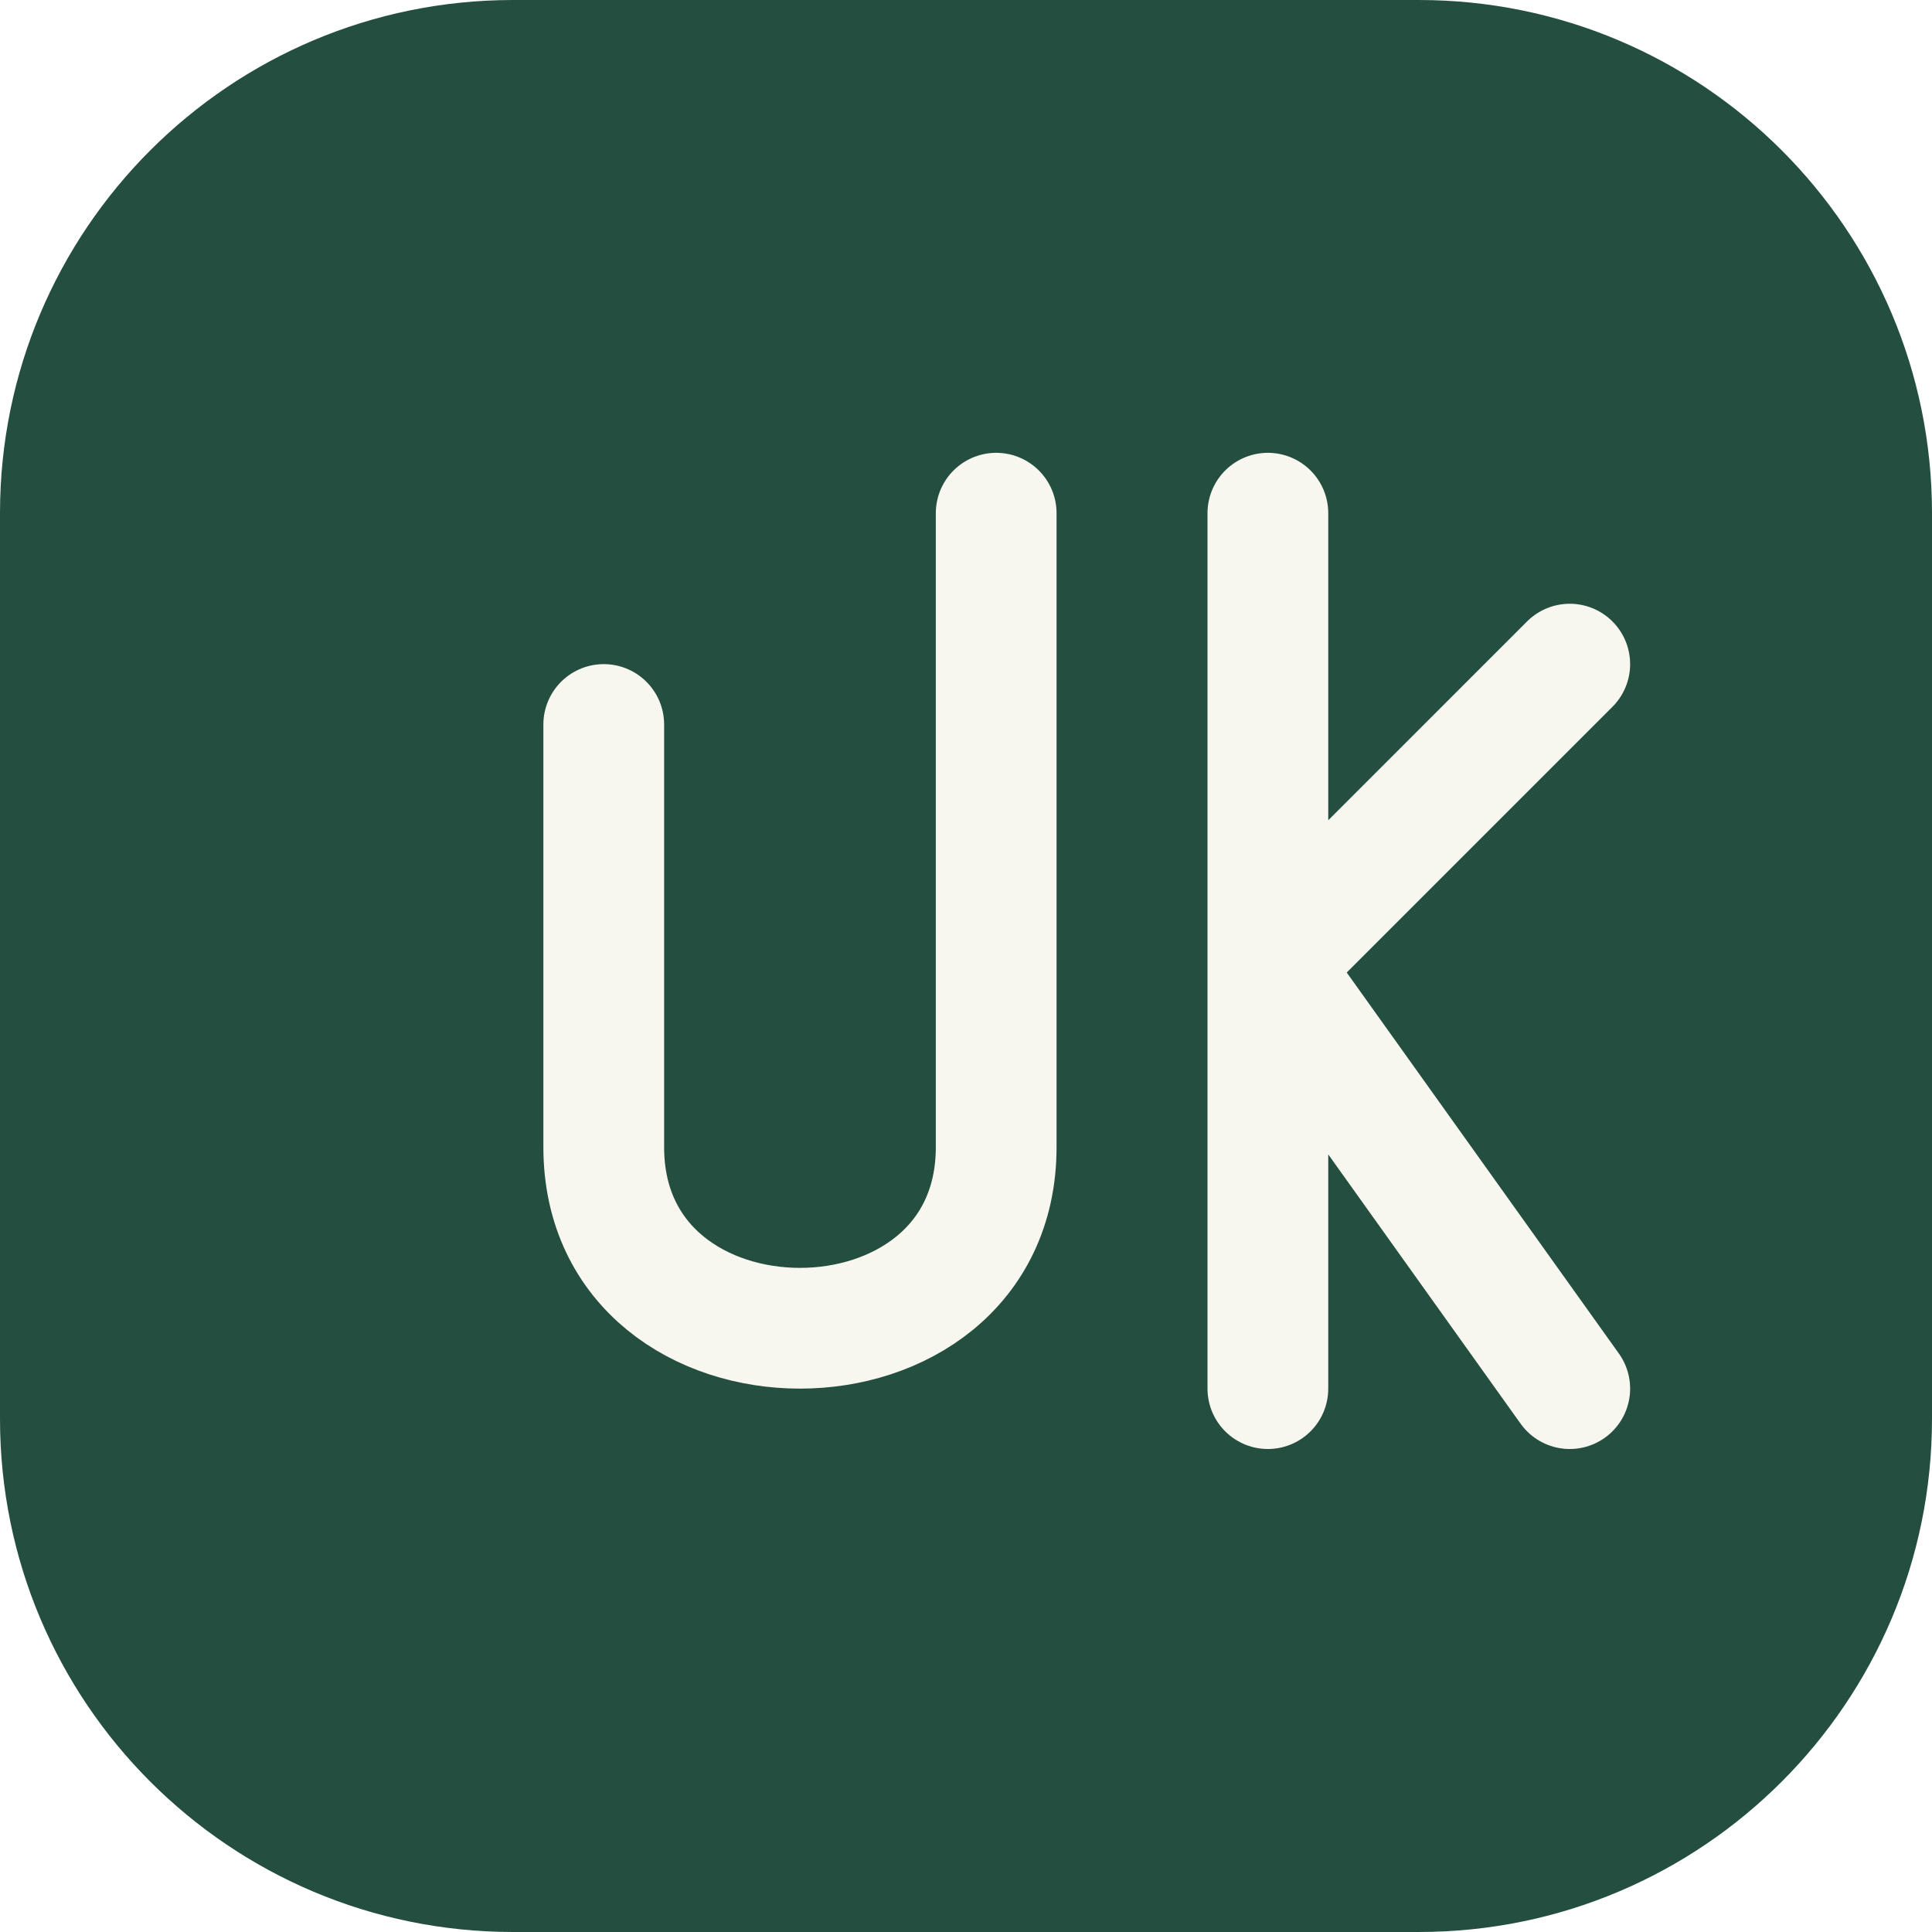
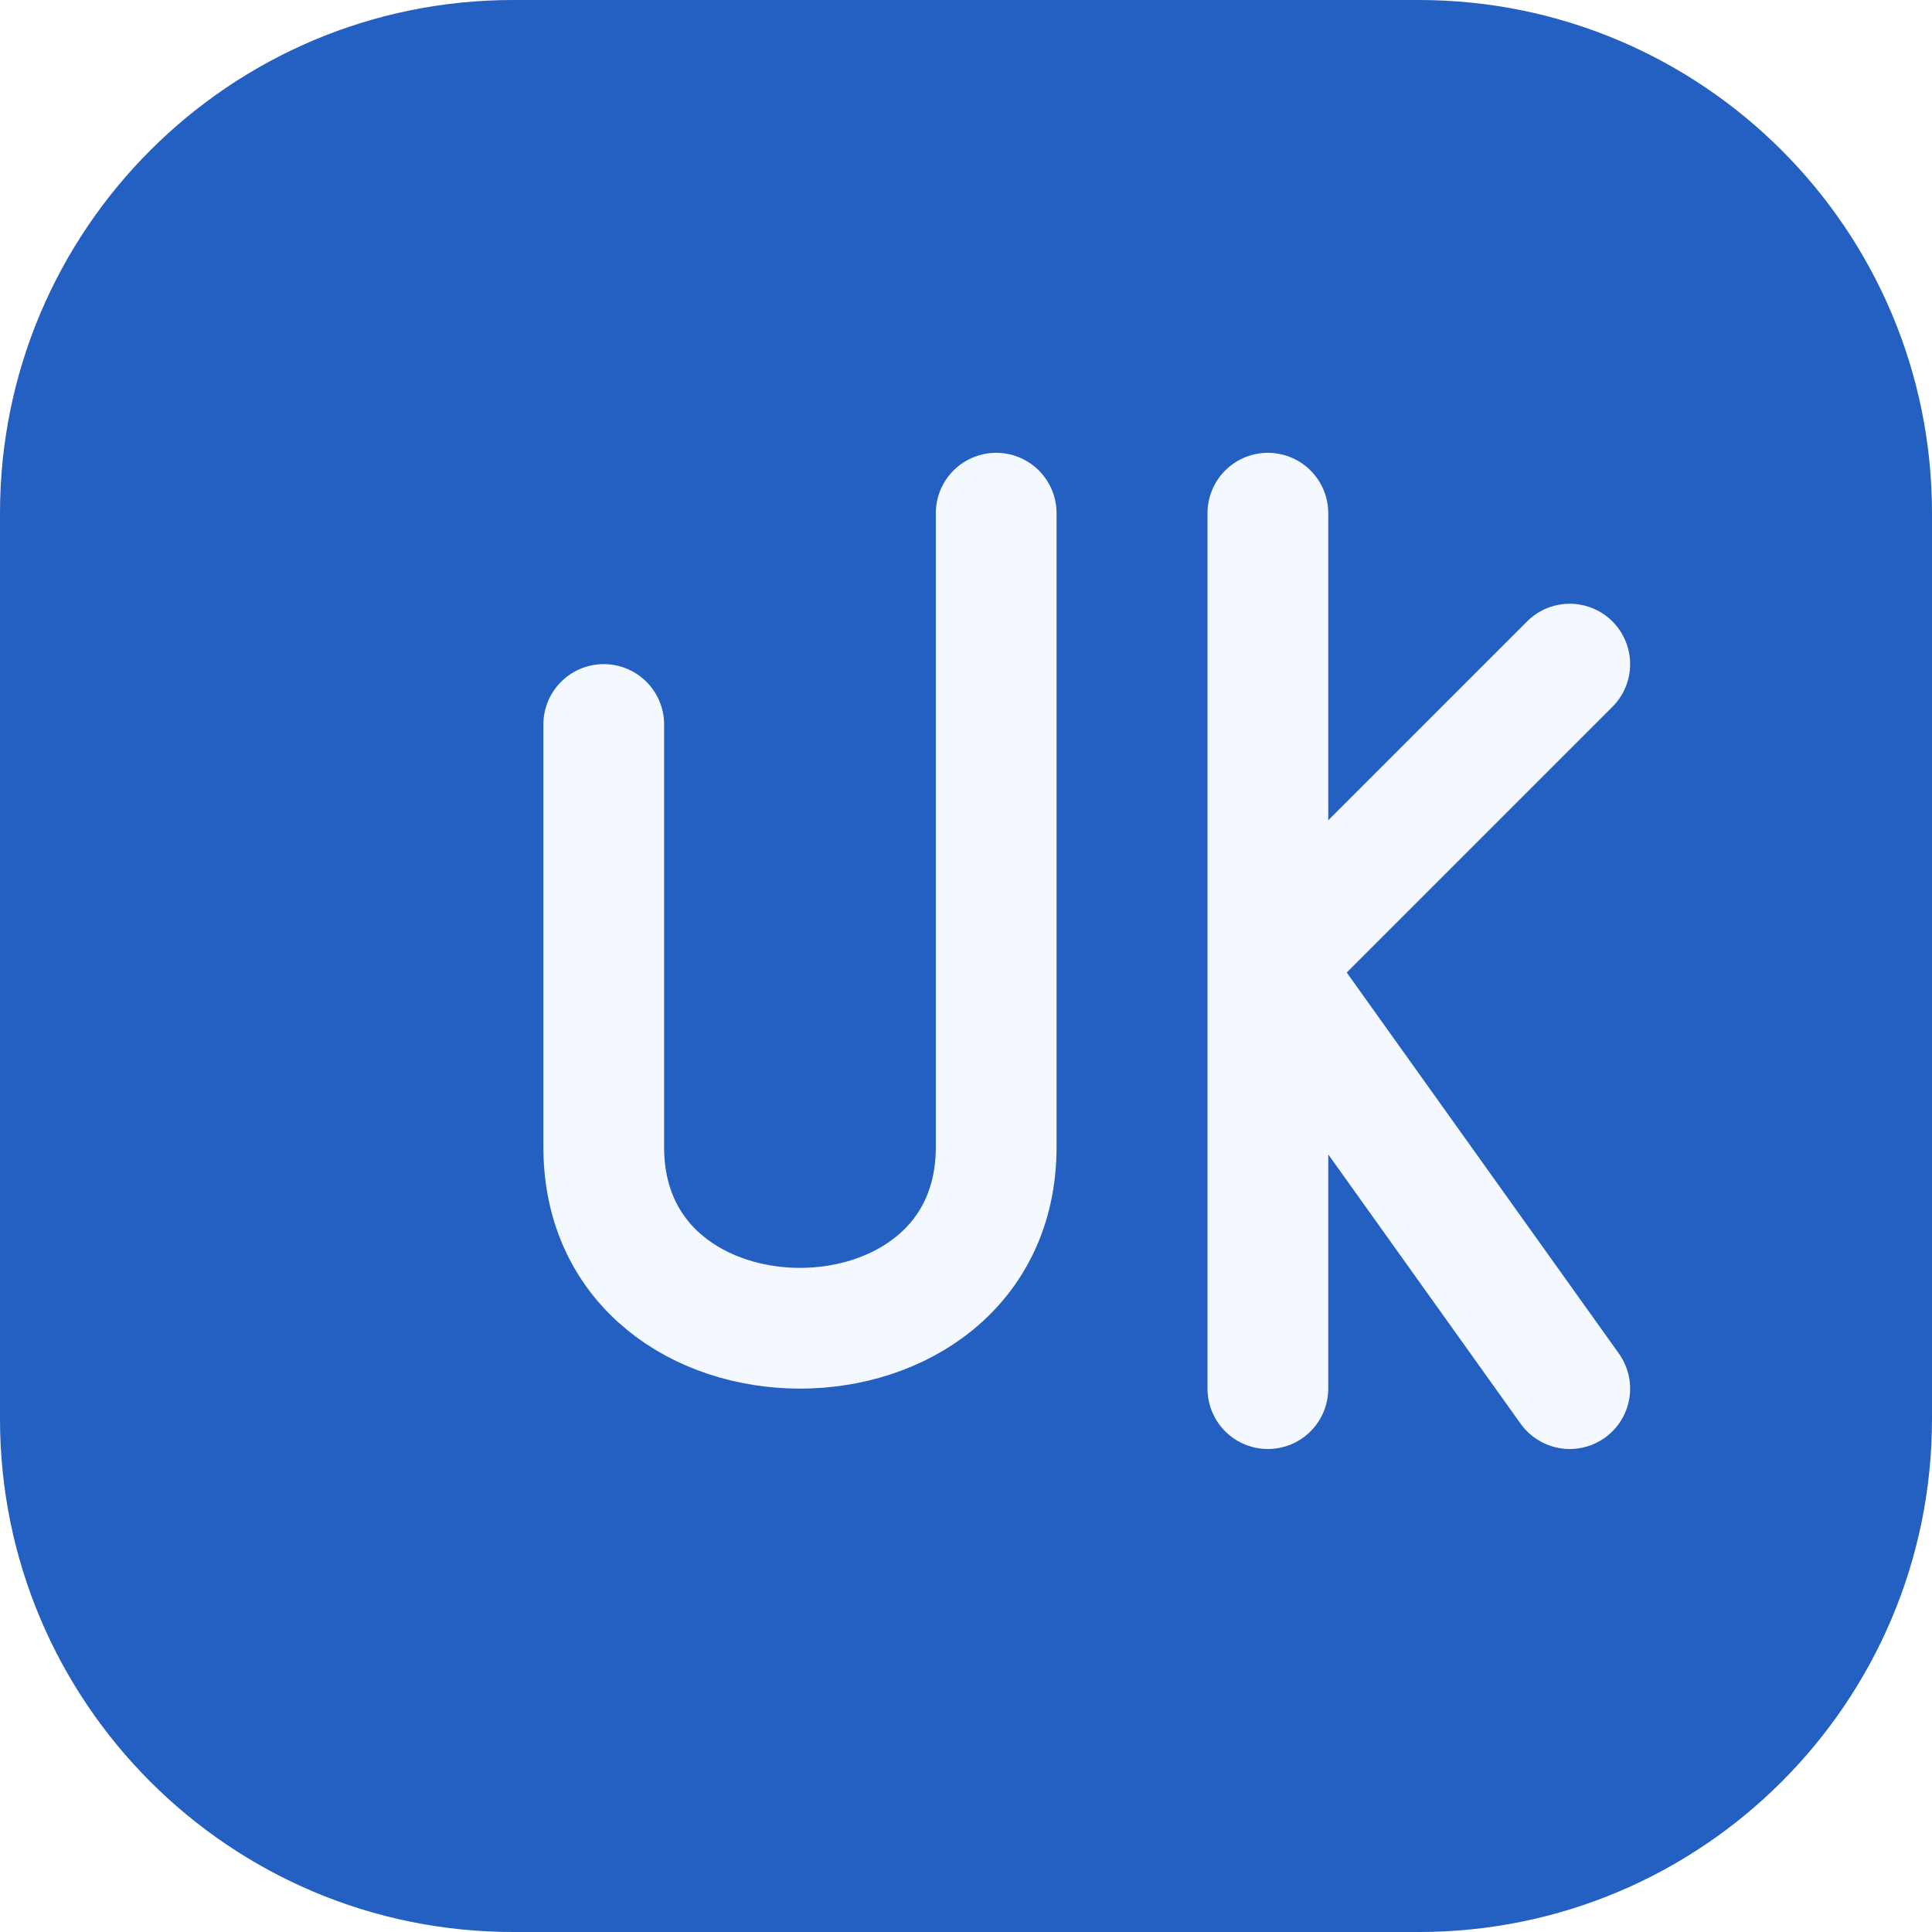
<svg xmlns="http://www.w3.org/2000/svg" viewBox="0 0 64 64">
-   <rect width="64" height="64" rx="17" fill="#244e40" />
-   <path d="M20 38V24m0 14c0 8 13 8 13 0V17m9 0v29m0-14 10-10m-10 10 10 14" fill="none" stroke="#f7f6ef" stroke-width="4" stroke-linecap="round" stroke-linejoin="round" />
+   <rect width="64" height="64" rx="17" fill="#245fc2" />
+   <path d="M20 38V24m0 14c0 8 13 8 13 0V17m9 0v29m0-14 10-10m-10 10 10 14" fill="none" stroke="#f4f8ff" stroke-width="4" stroke-linecap="round" stroke-linejoin="round" />
</svg>
